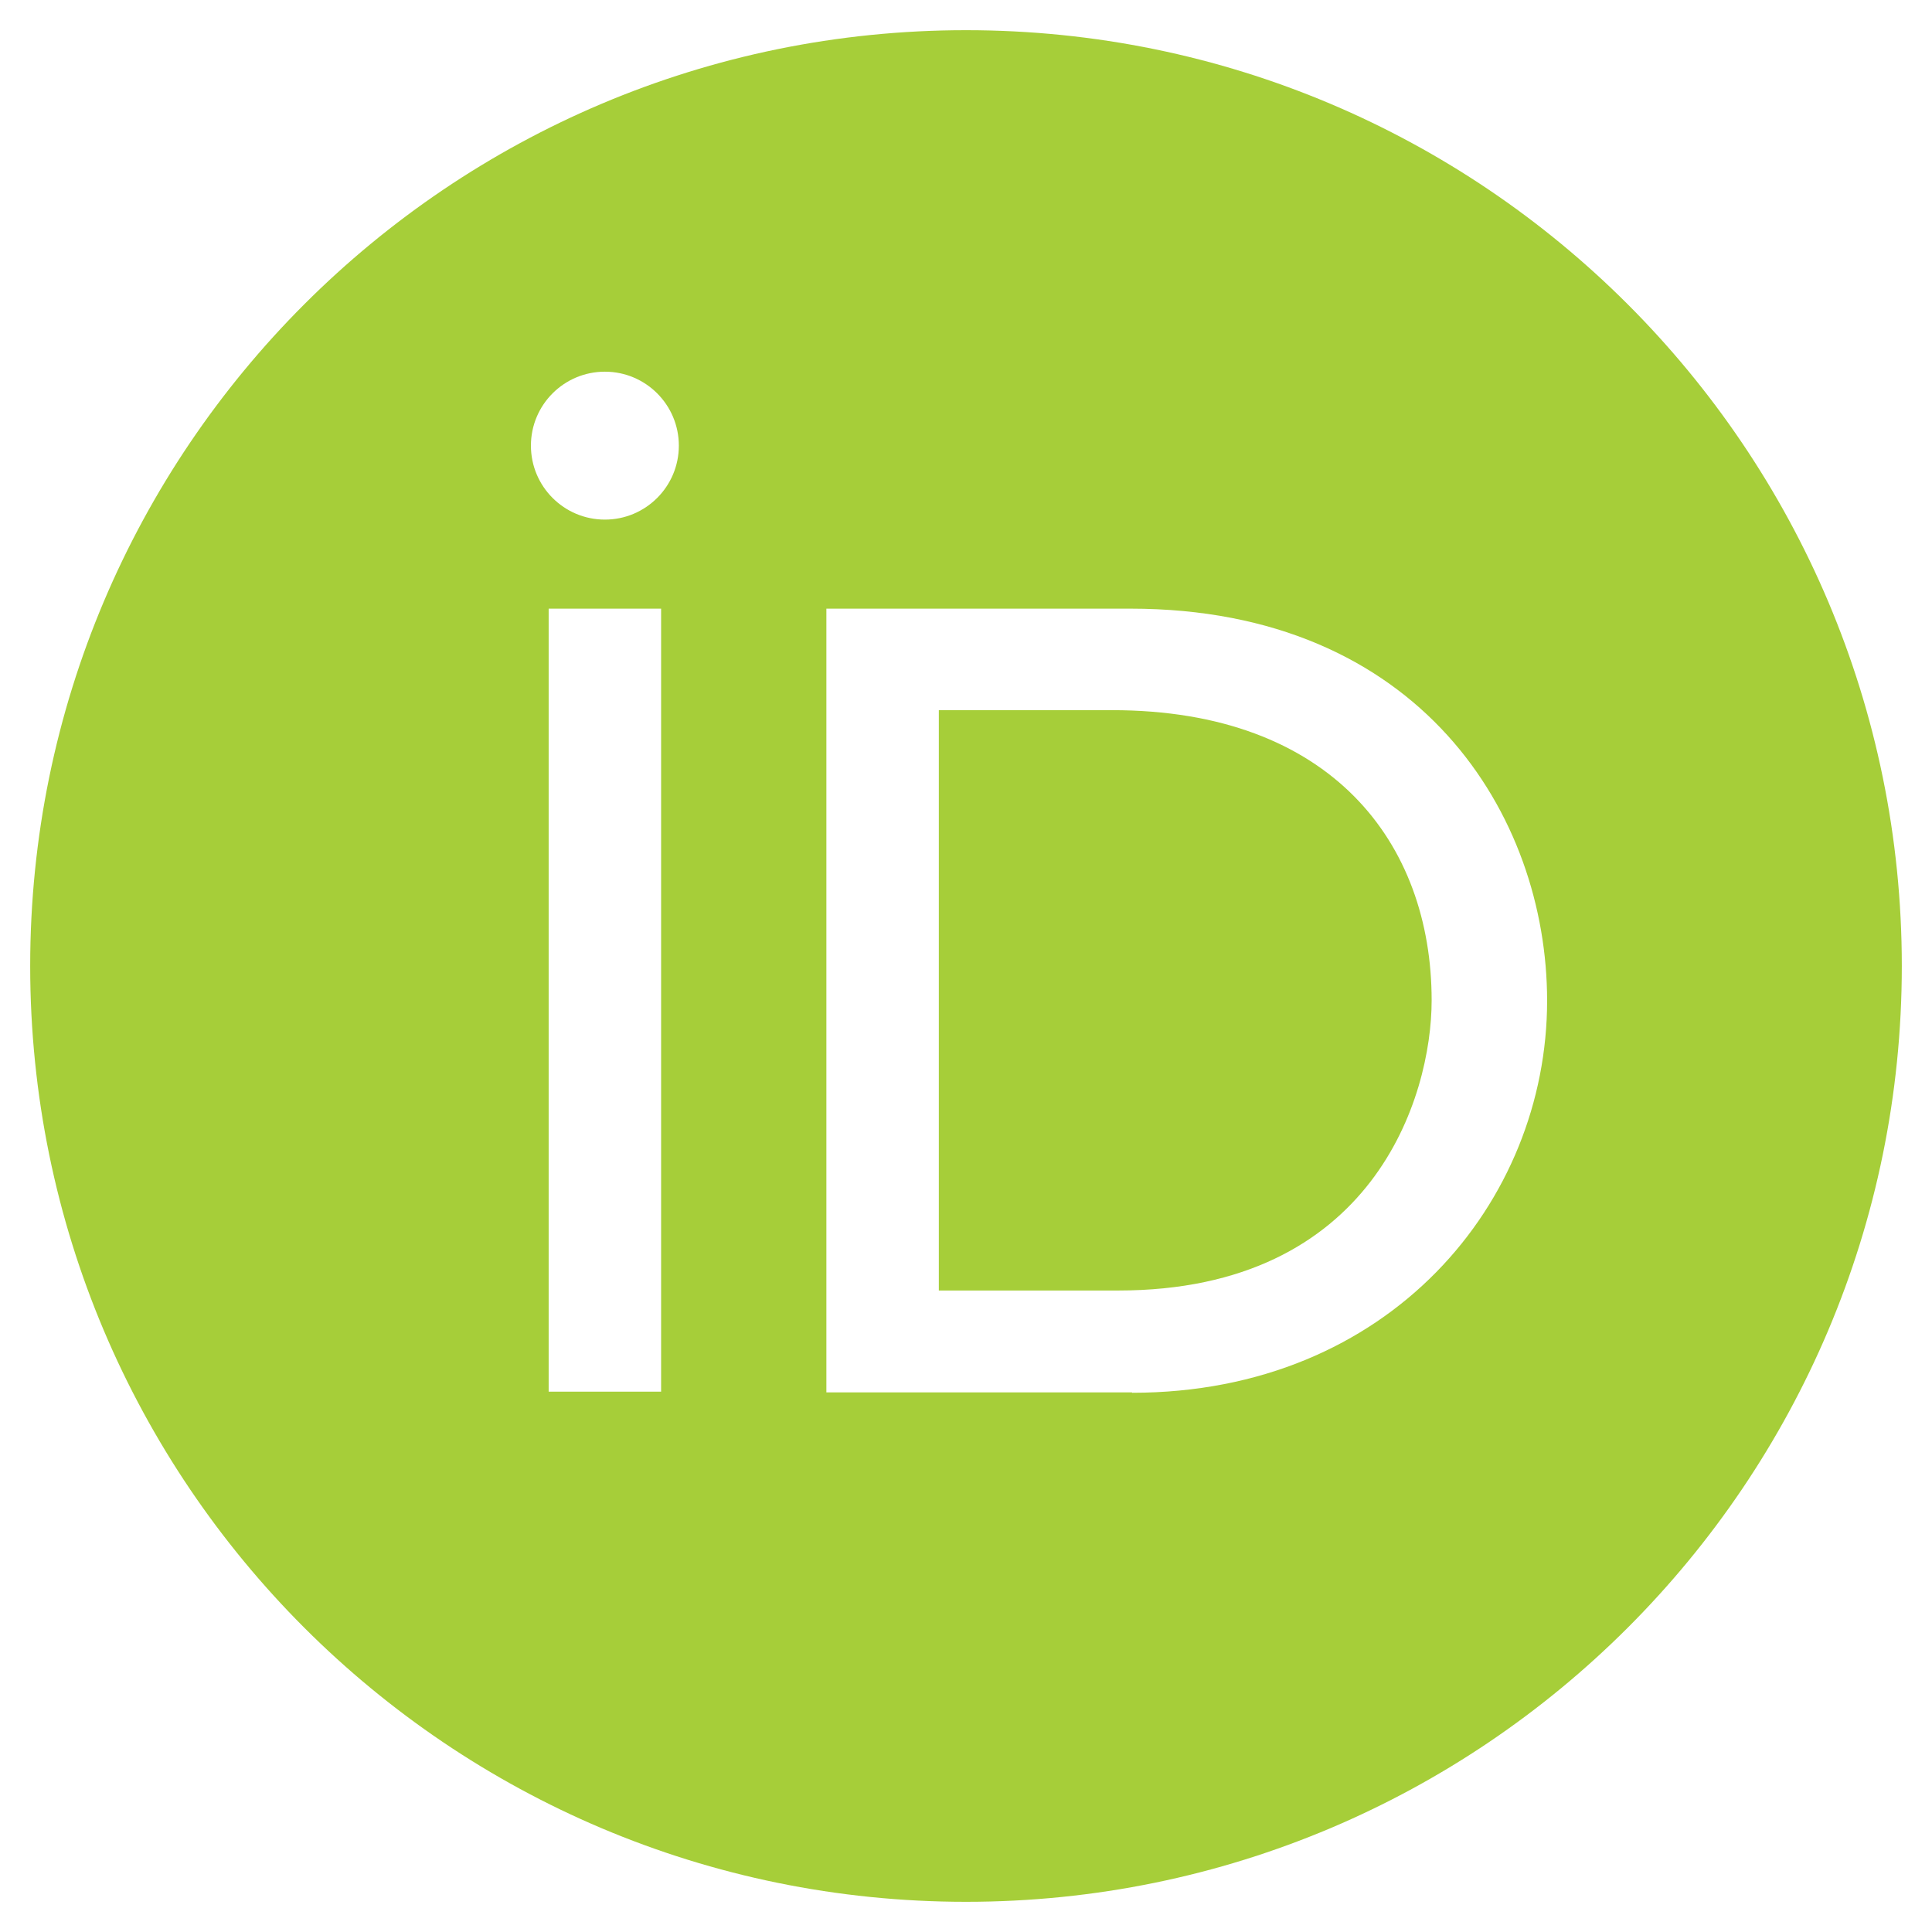
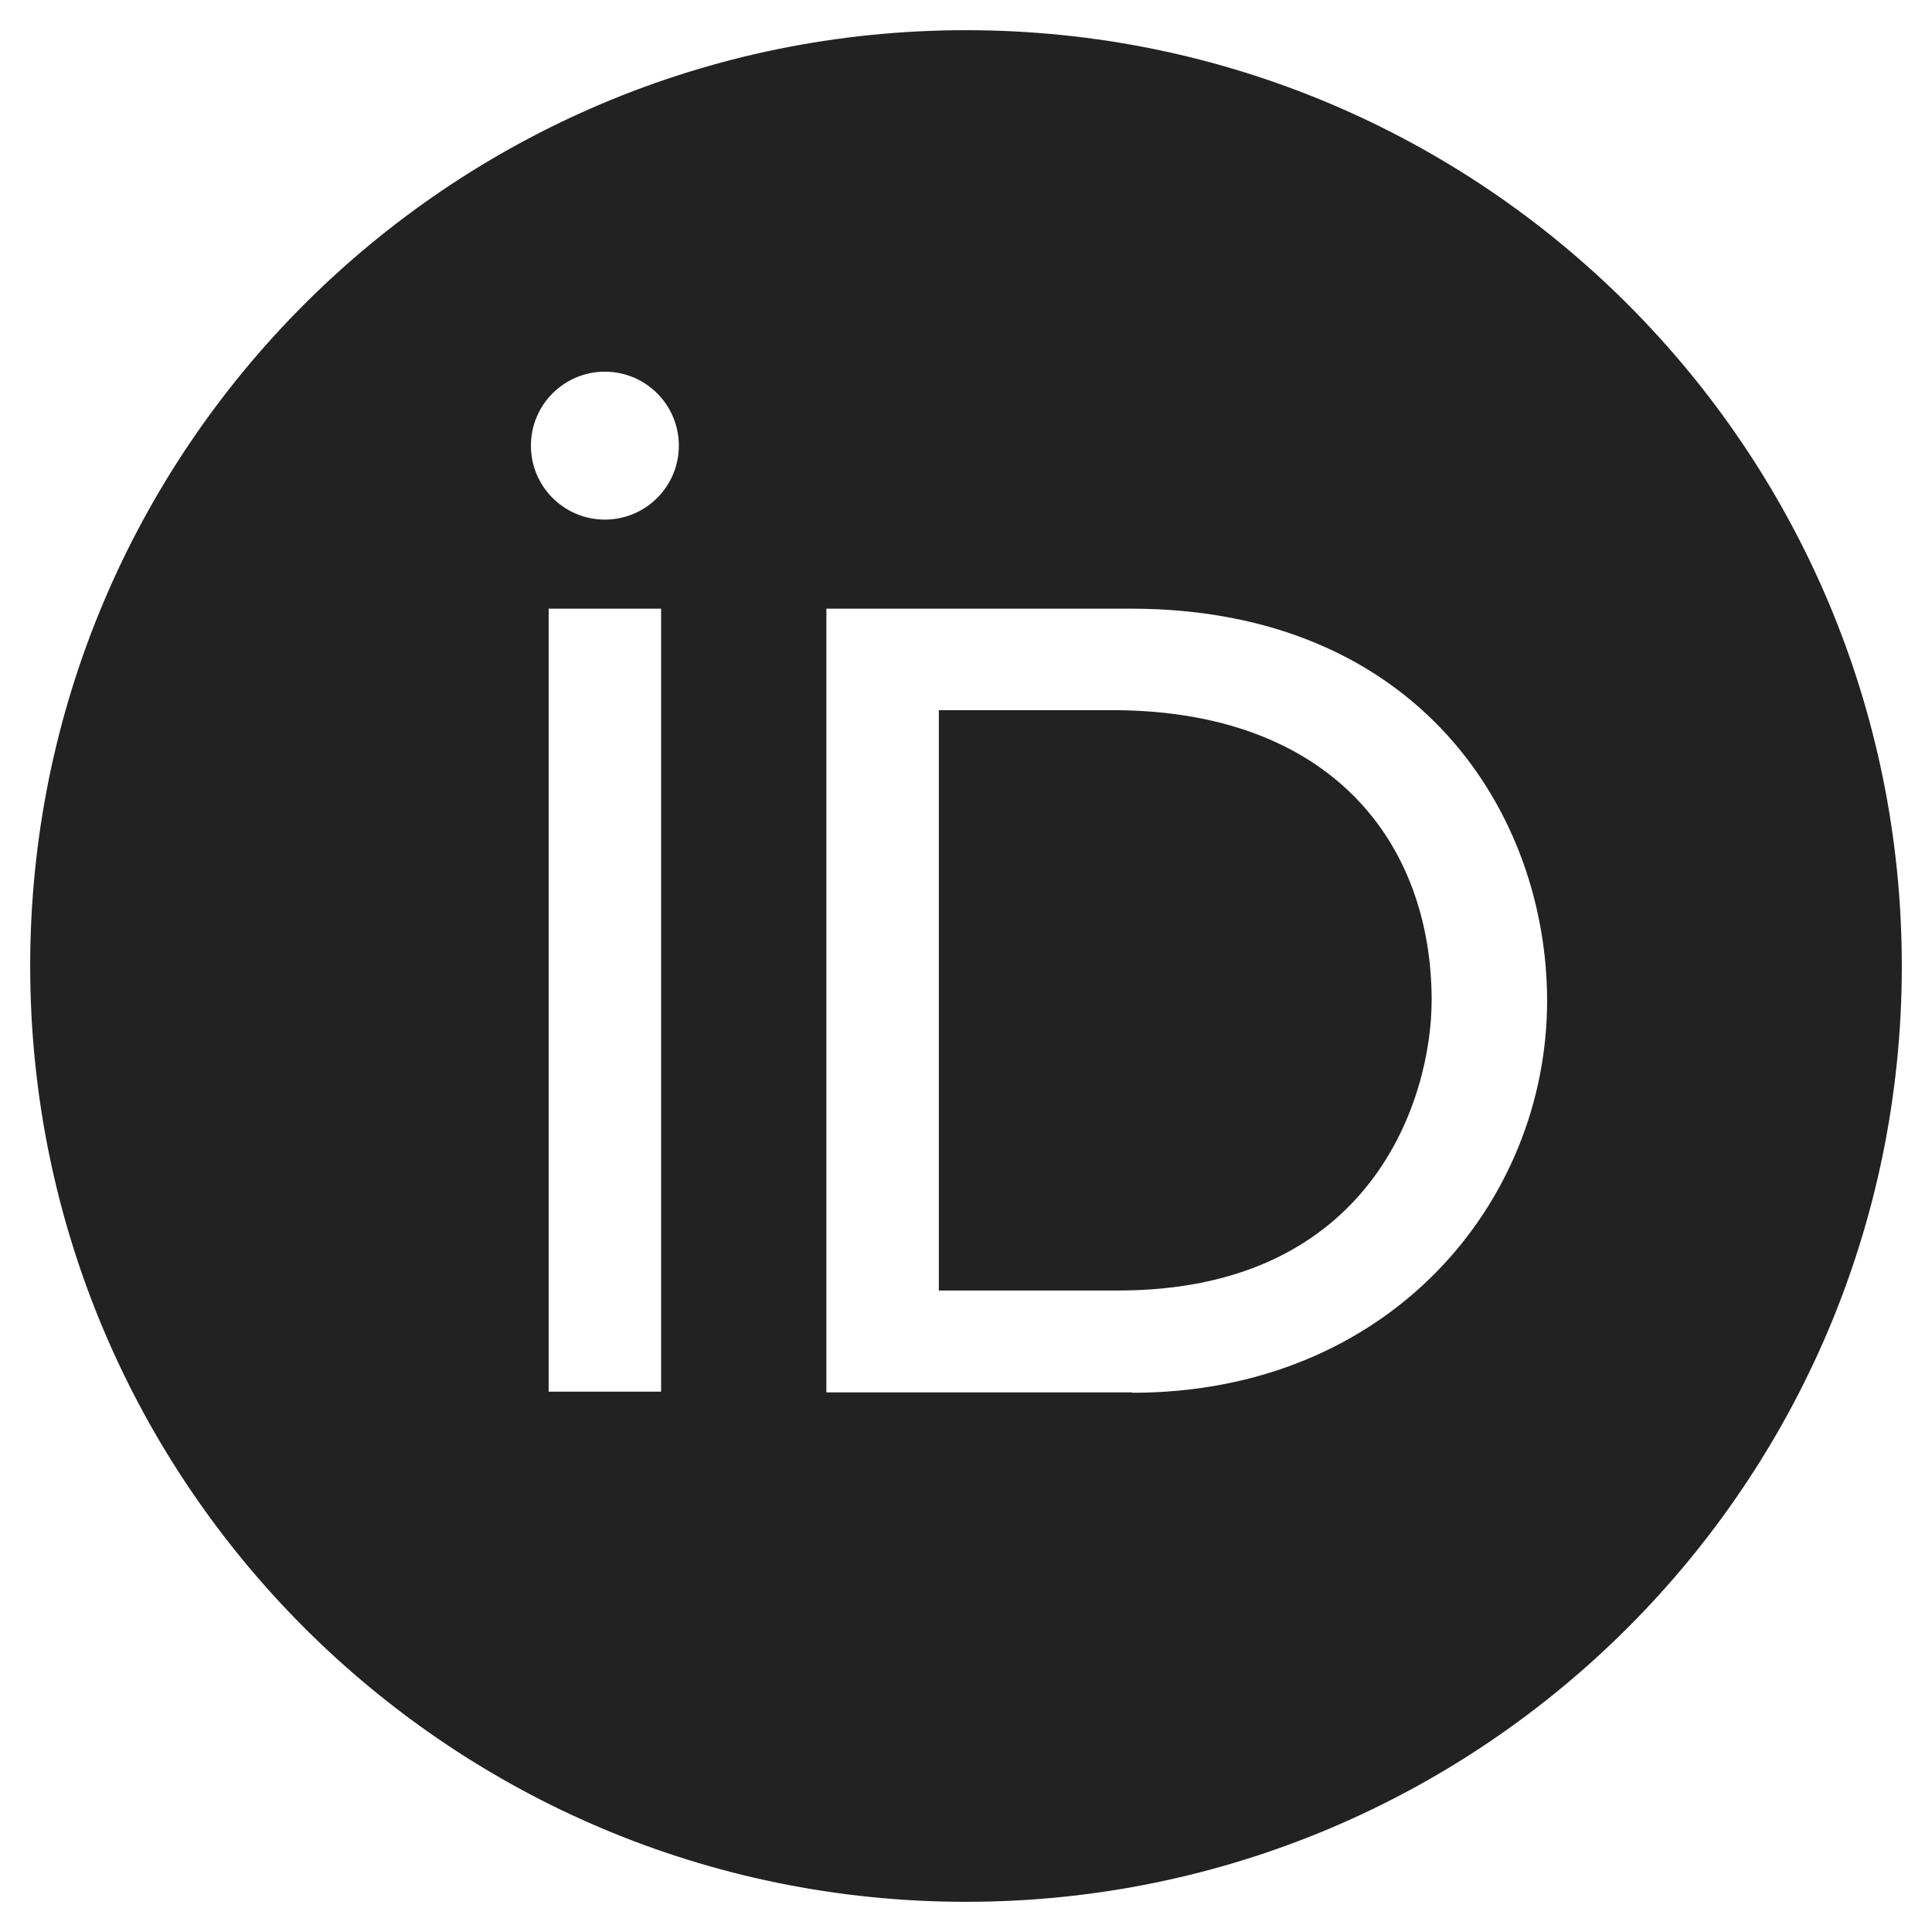
<svg xmlns="http://www.w3.org/2000/svg" viewBox="0 0 512 512">
-   <path fill="#A6CE39" d="M294.7 188.2l-45.9 0 0 153.8 47.5 0c67.6 0 83.1-51.3 83.1-76.9 0-41.6-26.5-76.9-84.7-76.9zM256 8a248 248 0 1 0 0 496 248 248 0 1 0 0-496zM175.2 368.8l-29.8 0 0-207.5 29.8 0 0 207.5zM160.3 98.5a19.6 19.6 0 1 1 0 39.2 19.6 19.6 0 1 1 0-39.2zM300 369l-81 0 0-207.7 80.6 0c76.7 0 110.4 54.8 110.4 103.9 0 53.3-41.7 103.9-110 103.9z" />
+   <path fill="#222222" d="M294.7 188.2l-45.9 0 0 153.8 47.5 0c67.6 0 83.1-51.3 83.1-76.9 0-41.6-26.5-76.9-84.7-76.9zM256 8a248 248 0 1 0 0 496 248 248 0 1 0 0-496zM175.2 368.8l-29.8 0 0-207.5 29.8 0 0 207.5zM160.3 98.5a19.6 19.6 0 1 1 0 39.2 19.6 19.6 0 1 1 0-39.2zM300 369l-81 0 0-207.7 80.6 0c76.7 0 110.4 54.8 110.4 103.9 0 53.3-41.7 103.9-110 103.9z" />
</svg>
